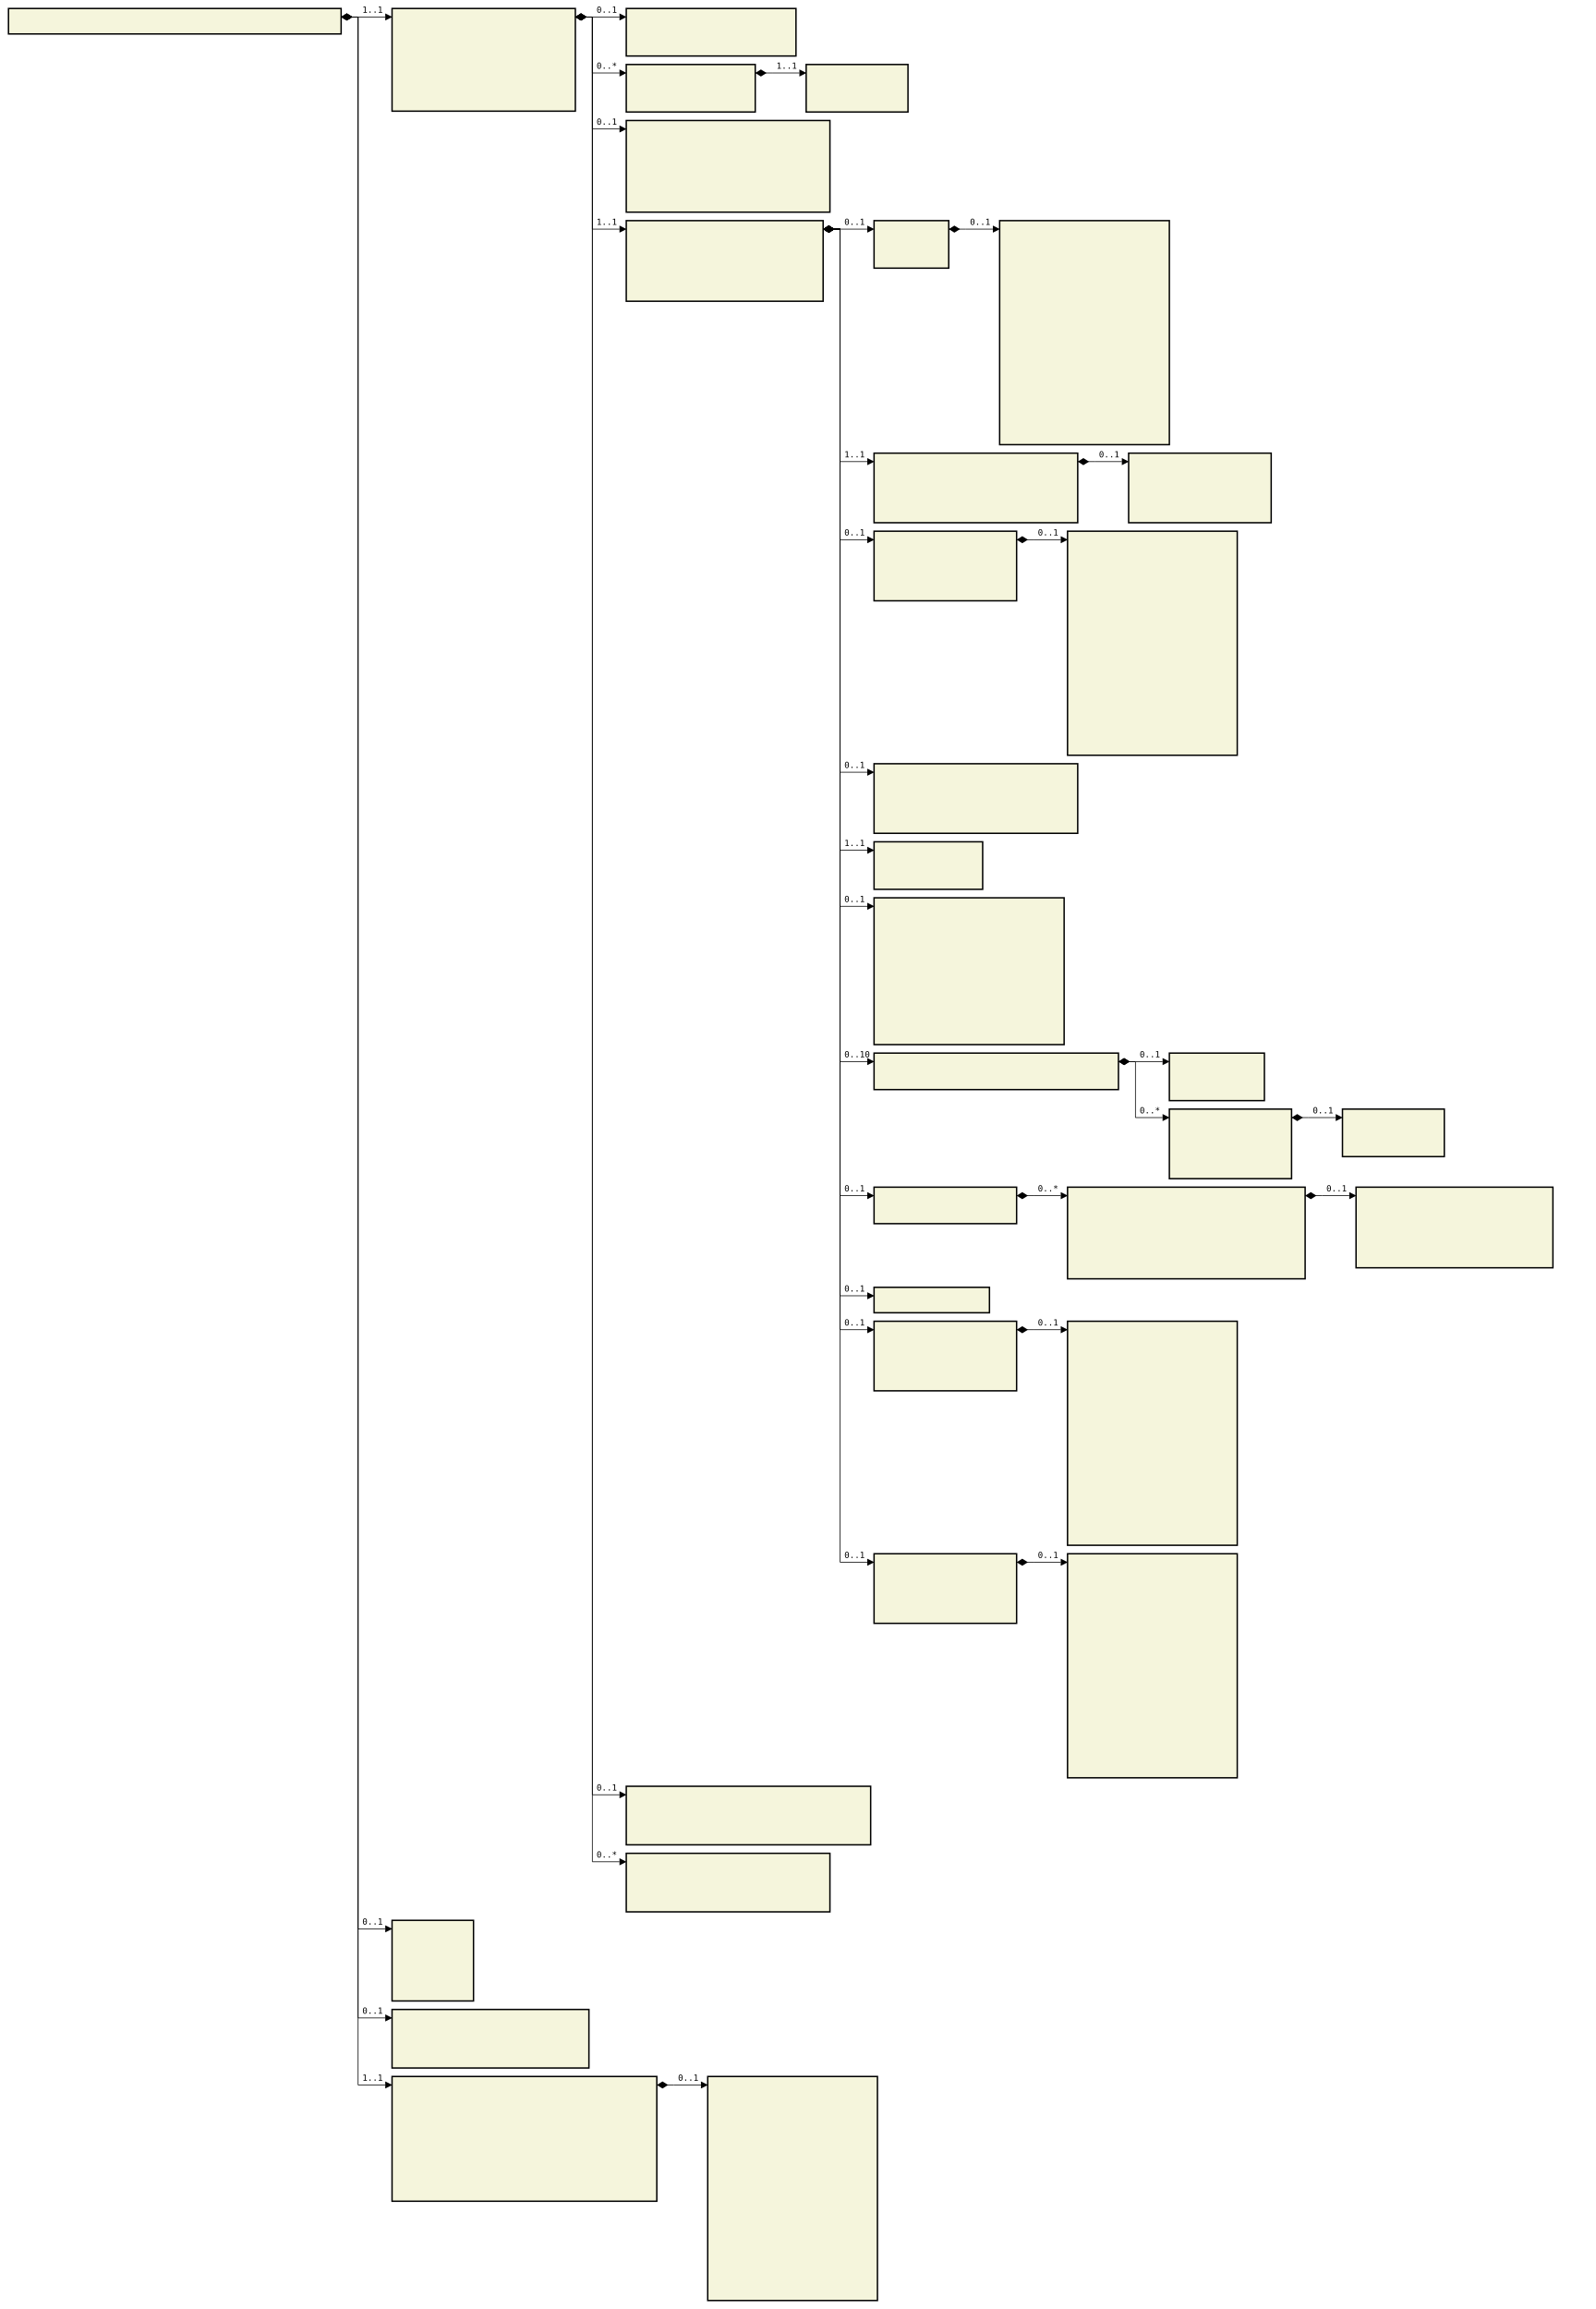
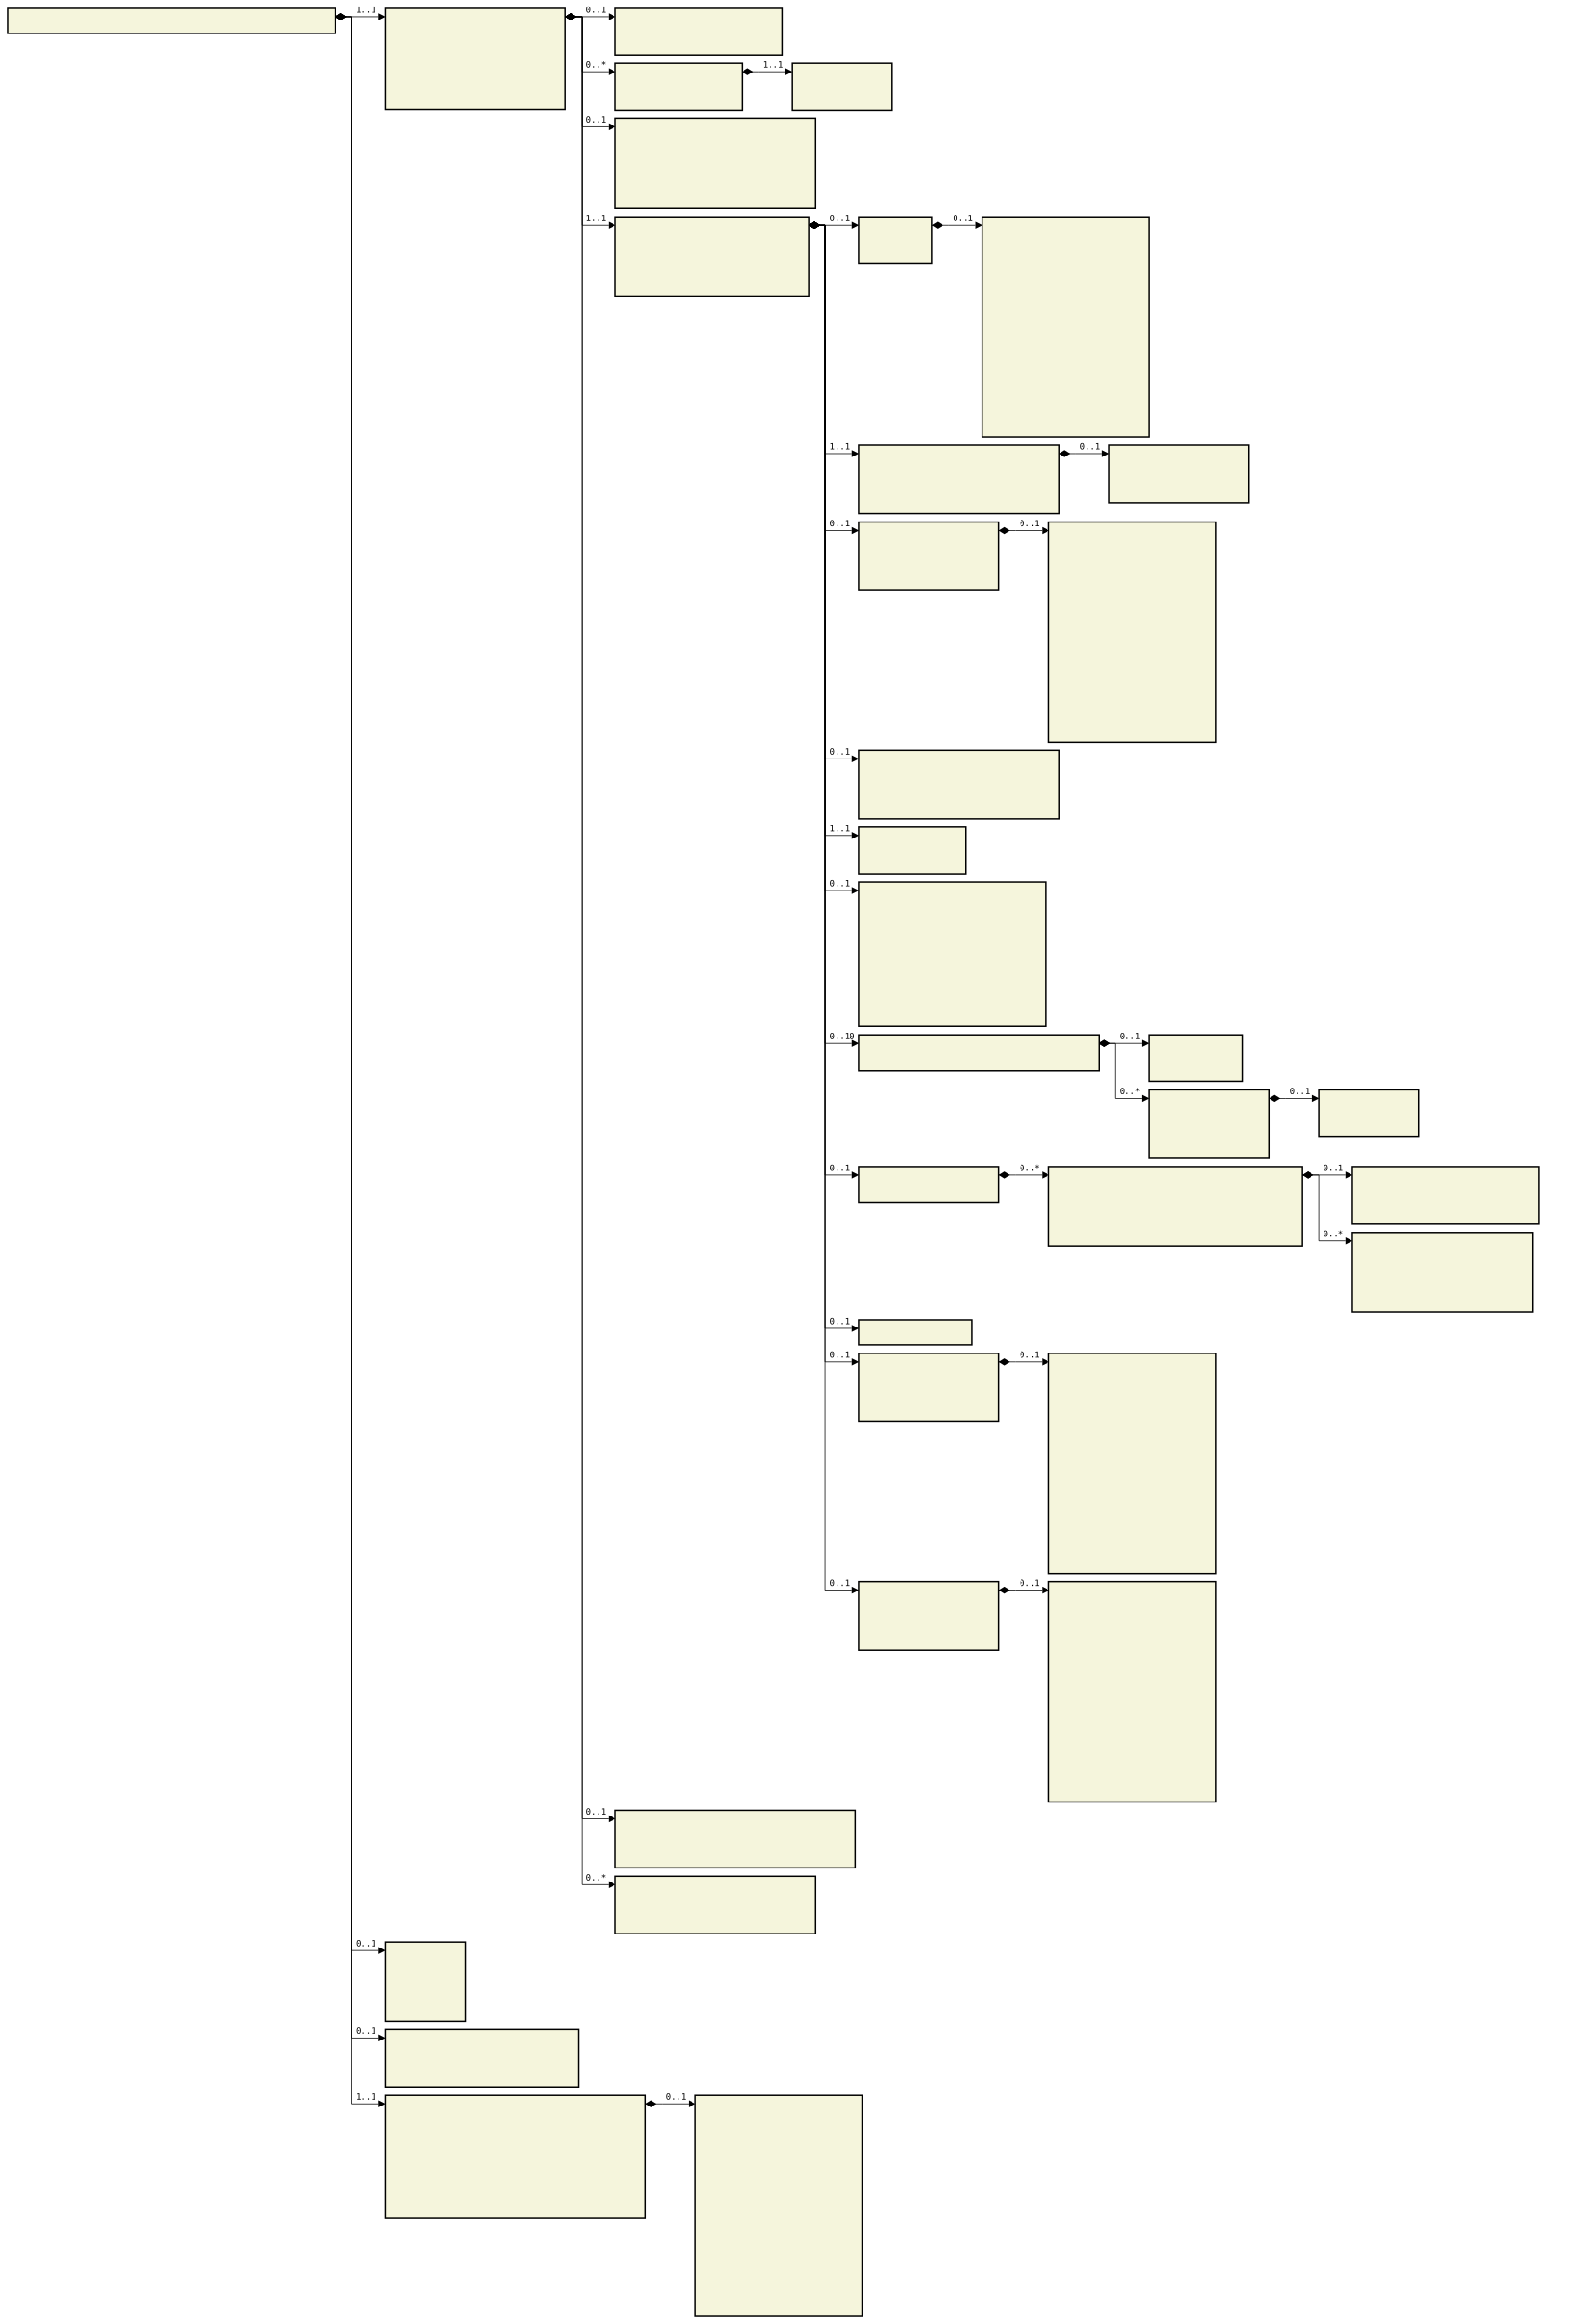
- <svg xmlns="http://www.w3.org/2000/svg" font-family="monospace" width="188em" height="272.1em" style="background-color:white">
+ <svg xmlns="http://www.w3.org/2000/svg" font-family="monospace" width="189.6em" height="278.7em" style="background-color:white">
  <defs>
    <marker id="Triangle" viewBox="0 0 10 10" refX="0" refY="5" markerUnits="strokeWidth" markerWidth="15" markerHeight="10" orient="auto">
      <path d="M 0 0 L 10 5 L 0 10 z" />
    </marker>
    <marker id="Diamond" viewBox="0 0 16 10" refX="0" refY="5" markerUnits="strokeWidth" markerWidth="20" markerHeight="10" orient="auto">
      <path d="M 0 5 L 8 10 L 16 5 L 8 0 z" />
    </marker>
  </defs>
  <rect x="1em" y="1em" width="39.2em" height="3em" fill="beige" stroke="black" stroke-width="2" />
  <text style="font-weight:bold" text-anchor="middle" x="20.6em" y="2.3em" fill="black">
</text>
  <rect x="46.2em" y="1em" width="21.6em" height="12.1em" fill="beige" stroke="black" stroke-width="2" />
  <text style="font-weight:bold" text-anchor="middle" x="57em" y="2.3em" fill="black">
</text>
  <text x="47.2em" y="4.3em" fill="darkslateblue">
</text>
  <text x="47.2em" y="5.6em" fill="darkslateblue">
</text>
  <text x="47.2em" y="6.9em" fill="darkslateblue">
</text>
  <text x="47.2em" y="8.2em" fill="darkslateblue">
</text>
  <text x="47.2em" y="9.5em" fill="darkslateblue">
</text>
  <text x="47.2em" y="10.8em" fill="darkslateblue">
</text>
  <text x="47.2em" y="12.1em" fill="darkslateblue">
</text>
  <rect x="73.8em" y="1em" width="20em" height="5.6em" fill="beige" stroke="black" stroke-width="2" />
  <text style="font-weight:bold" text-anchor="middle" x="83.8em" y="2.3em" fill="black">
</text>
  <text x="74.8em" y="4.3em" fill="darkslateblue">
</text>
  <text x="74.8em" y="5.6em" fill="darkslateblue">
</text>
  <rect x="73.8em" y="7.6em" width="15.2em" height="5.6em" fill="beige" stroke="black" stroke-width="2" />
  <text style="font-weight:bold" text-anchor="middle" x="81.4em" y="8.9em" fill="black">
</text>
  <text x="74.8em" y="10.9em" fill="darkslateblue">
</text>
  <text x="74.8em" y="12.2em" fill="darkslateblue">
</text>
  <rect x="95em" y="7.6em" width="12em" height="5.6em" fill="beige" stroke="black" stroke-width="2" />
  <text style="font-weight:bold" text-anchor="middle" x="101em" y="8.9em" fill="black">
</text>
  <text x="96em" y="10.9em" fill="darkslateblue">
</text>
  <text x="96em" y="12.2em" fill="darkslateblue">
</text>
  <rect x="73.8em" y="14.2em" width="24em" height="10.8em" fill="beige" stroke="black" stroke-width="2" />
  <text style="font-weight:bold" text-anchor="middle" x="85.8em" y="15.5em" fill="black">
</text>
  <text x="74.8em" y="17.5em" fill="darkslateblue">
</text>
  <text x="74.8em" y="18.8em" fill="darkslateblue">
</text>
  <text x="74.8em" y="20.1em" fill="darkslateblue">
</text>
  <text x="74.8em" y="21.4em" fill="darkslateblue">
</text>
  <text x="74.8em" y="22.7em" fill="darkslateblue">
</text>
  <text x="74.8em" y="24em" fill="darkslateblue">
</text>
  <rect x="73.8em" y="26em" width="23.2em" height="9.5em" fill="beige" stroke="black" stroke-width="2" />
  <text style="font-weight:bold" text-anchor="middle" x="85.4em" y="27.3em" fill="black">
</text>
  <text x="74.8em" y="29.3em" fill="darkslateblue">
</text>
  <text x="74.8em" y="30.6em" fill="darkslateblue">
</text>
  <text x="74.8em" y="31.9em" fill="darkslateblue">
</text>
  <text x="74.8em" y="33.2em" fill="darkslateblue">
</text>
  <text x="74.8em" y="34.5em" fill="darkslateblue">
</text>
  <rect x="103em" y="26em" width="8.8em" height="5.6em" fill="beige" stroke="black" stroke-width="2" />
  <text style="font-weight:bold" text-anchor="middle" x="107.4em" y="27.3em" fill="black">
</text>
  <text x="104em" y="29.3em" fill="darkslateblue">
</text>
  <text x="104em" y="30.6em" fill="darkslateblue">
</text>
  <rect x="117.8em" y="26em" width="20em" height="26.4em" fill="beige" stroke="black" stroke-width="2" />
  <text style="font-weight:bold" text-anchor="middle" x="127.8em" y="27.3em" fill="black">
</text>
  <text x="118.8em" y="29.3em" fill="darkslateblue">
</text>
  <text x="118.8em" y="30.6em" fill="darkslateblue">
</text>
  <text x="118.8em" y="31.9em" fill="darkslateblue">
</text>
  <text x="118.8em" y="33.2em" fill="darkslateblue">
</text>
  <text x="118.8em" y="34.5em" fill="darkslateblue">
</text>
  <text x="118.8em" y="35.8em" fill="darkslateblue">
</text>
  <text x="118.8em" y="37.1em" fill="darkslateblue">
</text>
  <text x="118.8em" y="38.4em" fill="darkslateblue">
</text>
  <text x="118.8em" y="39.7em" fill="darkslateblue">
</text>
  <text x="118.8em" y="41em" fill="darkslateblue">
</text>
  <text x="118.8em" y="42.3em" fill="darkslateblue">
</text>
  <text x="118.8em" y="43.6em" fill="darkslateblue">
</text>
  <text x="118.8em" y="44.9em" fill="darkslateblue">
</text>
  <text x="118.8em" y="46.2em" fill="darkslateblue">
</text>
  <text x="118.8em" y="47.5em" fill="darkslateblue">
</text>
  <text x="118.8em" y="48.8em" fill="darkslateblue">
</text>
  <text x="118.8em" y="50.1em" fill="darkslateblue">
</text>
  <text x="118.8em" y="51.4em" fill="darkslateblue">
</text>
  <rect x="103em" y="53.4em" width="24em" height="8.2em" fill="beige" stroke="black" stroke-width="2" />
  <text style="font-weight:bold" text-anchor="middle" x="115em" y="54.7em" fill="black">
</text>
  <text x="104em" y="56.7em" fill="darkslateblue">
</text>
  <text x="104em" y="58em" fill="darkslateblue">
</text>
  <text x="104em" y="59.3em" fill="darkslateblue">
</text>
  <text x="104em" y="60.6em" fill="darkslateblue">
</text>
-   <rect x="133em" y="53.4em" width="16.8em" height="8.2em" fill="beige" stroke="black" stroke-width="2" />
+   <rect x="133em" y="53.4em" width="16.8em" height="6.9em" fill="beige" stroke="black" stroke-width="2" />
  <text style="font-weight:bold" text-anchor="middle" x="141.4em" y="54.7em" fill="black">
</text>
  <text x="134em" y="56.7em" fill="darkslateblue">
</text>
  <text x="134em" y="58em" fill="darkslateblue">
</text>
  <text x="134em" y="59.3em" fill="darkslateblue">
- </text>
-   <text x="134em" y="60.6em" fill="darkslateblue">
</text>
  <rect x="103em" y="62.6em" width="16.8em" height="8.2em" fill="beige" stroke="black" stroke-width="2" />
  <text style="font-weight:bold" text-anchor="middle" x="111.4em" y="63.9em" fill="black">
</text>
  <text x="104em" y="65.9em" fill="darkslateblue">
</text>
  <text x="104em" y="67.2em" fill="darkslateblue">
</text>
  <text x="104em" y="68.5em" fill="darkslateblue">
</text>
  <text x="104em" y="69.8em" fill="darkslateblue">
</text>
  <rect x="125.8em" y="62.6em" width="20em" height="26.4em" fill="beige" stroke="black" stroke-width="2" />
  <text style="font-weight:bold" text-anchor="middle" x="135.8em" y="63.9em" fill="black">
</text>
  <text x="126.8em" y="65.9em" fill="darkslateblue">
</text>
  <text x="126.8em" y="67.2em" fill="darkslateblue">
</text>
  <text x="126.8em" y="68.5em" fill="darkslateblue">
</text>
  <text x="126.8em" y="69.8em" fill="darkslateblue">
</text>
  <text x="126.8em" y="71.1em" fill="darkslateblue">
</text>
  <text x="126.8em" y="72.4em" fill="darkslateblue">
</text>
  <text x="126.8em" y="73.7em" fill="darkslateblue">
</text>
  <text x="126.8em" y="75em" fill="darkslateblue">
</text>
  <text x="126.8em" y="76.3em" fill="darkslateblue">
</text>
  <text x="126.8em" y="77.6em" fill="darkslateblue">
</text>
  <text x="126.8em" y="78.9em" fill="darkslateblue">
</text>
  <text x="126.8em" y="80.2em" fill="darkslateblue">
</text>
  <text x="126.8em" y="81.5em" fill="darkslateblue">
</text>
  <text x="126.8em" y="82.8em" fill="darkslateblue">
</text>
  <text x="126.8em" y="84.1em" fill="darkslateblue">
</text>
  <text x="126.8em" y="85.4em" fill="darkslateblue">
</text>
  <text x="126.8em" y="86.7em" fill="darkslateblue">
</text>
  <text x="126.8em" y="88em" fill="darkslateblue">
</text>
  <rect x="103em" y="90em" width="24em" height="8.2em" fill="beige" stroke="black" stroke-width="2" />
  <text style="font-weight:bold" text-anchor="middle" x="115em" y="91.3em" fill="black">
</text>
  <text x="104em" y="93.3em" fill="darkslateblue">
</text>
  <text x="104em" y="94.6em" fill="darkslateblue">
</text>
  <text x="104em" y="95.9em" fill="darkslateblue">
</text>
  <text x="104em" y="97.2em" fill="darkslateblue">
</text>
  <rect x="103em" y="99.2em" width="12.8em" height="5.6em" fill="beige" stroke="black" stroke-width="2" />
  <text style="font-weight:bold" text-anchor="middle" x="109.4em" y="100.5em" fill="black">
</text>
  <text x="104em" y="102.5em" fill="darkslateblue">
</text>
  <text x="104em" y="103.8em" fill="darkslateblue">
</text>
  <rect x="103em" y="105.8em" width="22.4em" height="17.3em" fill="beige" stroke="black" stroke-width="2" />
  <text style="font-weight:bold" text-anchor="middle" x="114.2em" y="107.1em" fill="black">
</text>
  <text x="104em" y="109.1em" fill="darkslateblue">
</text>
  <text x="104em" y="110.4em" fill="darkslateblue">
</text>
  <text x="104em" y="111.7em" fill="darkslateblue">
</text>
  <text x="104em" y="113em" fill="darkslateblue">
</text>
  <text x="104em" y="114.3em" fill="darkslateblue">
</text>
  <text x="104em" y="115.6em" fill="darkslateblue">
</text>
  <text x="104em" y="116.9em" fill="darkslateblue">
</text>
  <text x="104em" y="118.2em" fill="darkslateblue">
</text>
  <text x="104em" y="119.5em" fill="darkslateblue">
</text>
  <text x="104em" y="120.8em" fill="darkslateblue">
</text>
  <text x="104em" y="122.1em" fill="darkslateblue">
</text>
  <rect x="103em" y="124.1em" width="28.8em" height="4.3em" fill="beige" stroke="black" stroke-width="2" />
  <text style="font-weight:bold" text-anchor="middle" x="117.4em" y="125.4em" fill="black">
</text>
  <text x="104em" y="127.4em" fill="darkslateblue">
</text>
  <rect x="137.8em" y="124.1em" width="11.2em" height="5.6em" fill="beige" stroke="black" stroke-width="2" />
  <text style="font-weight:bold" text-anchor="middle" x="143.4em" y="125.4em" fill="black">
</text>
  <text x="138.8em" y="127.4em" fill="darkslateblue">
</text>
  <text x="138.8em" y="128.7em" fill="darkslateblue">
</text>
  <rect x="137.8em" y="130.7em" width="14.4em" height="8.2em" fill="beige" stroke="black" stroke-width="2" />
  <text style="font-weight:bold" text-anchor="middle" x="145em" y="132em" fill="black">
</text>
  <text x="138.8em" y="134em" fill="darkslateblue">
</text>
  <text x="138.8em" y="135.3em" fill="darkslateblue">
</text>
  <text x="138.8em" y="136.6em" fill="darkslateblue">
</text>
  <text x="138.8em" y="137.9em" fill="darkslateblue">
</text>
  <rect x="158.2em" y="130.7em" width="12em" height="5.6em" fill="beige" stroke="black" stroke-width="2" />
  <text style="font-weight:bold" text-anchor="middle" x="164.2em" y="132em" fill="black">
</text>
  <text x="159.2em" y="134em" fill="darkslateblue">
</text>
  <text x="159.2em" y="135.3em" fill="darkslateblue">
</text>
  <rect x="103em" y="139.9em" width="16.8em" height="4.3em" fill="beige" stroke="black" stroke-width="2" />
  <text style="font-weight:bold" text-anchor="middle" x="111.4em" y="141.2em" fill="black">
</text>
  <text x="104em" y="143.2em" fill="darkslateblue">
</text>
-   <rect x="125.8em" y="139.9em" width="28em" height="10.8em" fill="beige" stroke="black" stroke-width="2" />
-   <text style="font-weight:bold" text-anchor="middle" x="139.8em" y="141.2em" fill="black">
+   <rect x="125.8em" y="139.9em" width="30.4em" height="9.5em" fill="beige" stroke="black" stroke-width="2" />
+   <text style="font-weight:bold" text-anchor="middle" x="141em" y="141.2em" fill="black">
</text>
  <text x="126.8em" y="143.2em" fill="darkslateblue">
</text>
  <text x="126.8em" y="144.5em" fill="darkslateblue">
</text>
  <text x="126.8em" y="145.8em" fill="darkslateblue">
</text>
  <text x="126.8em" y="147.1em" fill="darkslateblue">
</text>
  <text x="126.8em" y="148.4em" fill="darkslateblue">
</text>
-   <text x="126.8em" y="149.7em" fill="darkslateblue">
- </text>
-   <rect x="159.8em" y="139.9em" width="23.2em" height="9.5em" fill="beige" stroke="black" stroke-width="2" />
-   <text style="font-weight:bold" text-anchor="middle" x="171.4em" y="141.2em" fill="black">
- </text>
-   <text x="160.8em" y="143.2em" fill="darkslateblue">
- </text>
-   <text x="160.8em" y="144.5em" fill="darkslateblue">
- </text>
-   <text x="160.8em" y="145.8em" fill="darkslateblue">
- </text>
-   <text x="160.8em" y="147.1em" fill="darkslateblue">
- </text>
-   <text x="160.8em" y="148.4em" fill="darkslateblue">
- </text>
-   <rect x="103em" y="151.7em" width="13.6em" height="3em" fill="beige" stroke="black" stroke-width="2" />
-   <text style="font-weight:bold" text-anchor="middle" x="109.8em" y="153em" fill="black">
- </text>
-   <rect x="103em" y="155.7em" width="16.8em" height="8.2em" fill="beige" stroke="black" stroke-width="2" />
-   <text style="font-weight:bold" text-anchor="middle" x="111.4em" y="157em" fill="black">
- </text>
-   <text x="104em" y="159em" fill="darkslateblue">
- </text>
-   <text x="104em" y="160.3em" fill="darkslateblue">
- </text>
-   <text x="104em" y="161.6em" fill="darkslateblue">
- </text>
-   <text x="104em" y="162.9em" fill="darkslateblue">
- </text>
-   <rect x="125.8em" y="155.7em" width="20em" height="26.4em" fill="beige" stroke="black" stroke-width="2" />
-   <text style="font-weight:bold" text-anchor="middle" x="135.8em" y="157em" fill="black">
- </text>
-   <text x="126.8em" y="159em" fill="darkslateblue">
- </text>
-   <text x="126.8em" y="160.3em" fill="darkslateblue">
- </text>
-   <text x="126.8em" y="161.6em" fill="darkslateblue">
- </text>
-   <text x="126.8em" y="162.9em" fill="darkslateblue">
- </text>
-   <text x="126.8em" y="164.2em" fill="darkslateblue">
- </text>
-   <text x="126.8em" y="165.5em" fill="darkslateblue">
- </text>
-   <text x="126.8em" y="166.8em" fill="darkslateblue">
- </text>
-   <text x="126.8em" y="168.1em" fill="darkslateblue">
- </text>
-   <text x="126.8em" y="169.4em" fill="darkslateblue">
- </text>
-   <text x="126.8em" y="170.7em" fill="darkslateblue">
- </text>
-   <text x="126.8em" y="172em" fill="darkslateblue">
- </text>
-   <text x="126.8em" y="173.3em" fill="darkslateblue">
- </text>
-   <text x="126.8em" y="174.6em" fill="darkslateblue">
- </text>
-   <text x="126.8em" y="175.9em" fill="darkslateblue">
- </text>
-   <text x="126.8em" y="177.2em" fill="darkslateblue">
- </text>
-   <text x="126.8em" y="178.5em" fill="darkslateblue">
- </text>
-   <text x="126.8em" y="179.8em" fill="darkslateblue">
- </text>
-   <text x="126.8em" y="181.1em" fill="darkslateblue">
- </text>
-   <rect x="103em" y="183.1em" width="16.8em" height="8.2em" fill="beige" stroke="black" stroke-width="2" />
-   <text style="font-weight:bold" text-anchor="middle" x="111.4em" y="184.4em" fill="black">
- </text>
-   <text x="104em" y="186.4em" fill="darkslateblue">
- </text>
-   <text x="104em" y="187.7em" fill="darkslateblue">
- </text>
-   <text x="104em" y="189em" fill="darkslateblue">
- </text>
-   <text x="104em" y="190.3em" fill="darkslateblue">
- </text>
-   <rect x="125.8em" y="183.1em" width="20em" height="26.4em" fill="beige" stroke="black" stroke-width="2" />
-   <text style="font-weight:bold" text-anchor="middle" x="135.8em" y="184.4em" fill="black">
+   <rect x="162.2em" y="139.9em" width="22.4em" height="6.9em" fill="beige" stroke="black" stroke-width="2" />
+   <text style="font-weight:bold" text-anchor="middle" x="173.4em" y="141.2em" fill="black">
+ </text>
+   <text x="163.2em" y="143.2em" fill="darkslateblue">
+ </text>
+   <text x="163.2em" y="144.5em" fill="darkslateblue">
+ </text>
+   <text x="163.2em" y="145.8em" fill="darkslateblue">
+ </text>
+   <rect x="162.2em" y="147.8em" width="21.6em" height="9.5em" fill="beige" stroke="black" stroke-width="2" />
+   <text style="font-weight:bold" text-anchor="middle" x="173em" y="149.1em" fill="black">
+ </text>
+   <text x="163.2em" y="151.1em" fill="darkslateblue">
+ </text>
+   <text x="163.2em" y="152.4em" fill="darkslateblue">
+ </text>
+   <text x="163.2em" y="153.7em" fill="darkslateblue">
+ </text>
+   <text x="163.2em" y="155em" fill="darkslateblue">
+ </text>
+   <text x="163.2em" y="156.3em" fill="darkslateblue">
+ </text>
+   <rect x="103em" y="158.3em" width="13.6em" height="3em" fill="beige" stroke="black" stroke-width="2" />
+   <text style="font-weight:bold" text-anchor="middle" x="109.8em" y="159.6em" fill="black">
+ </text>
+   <rect x="103em" y="162.3em" width="16.8em" height="8.2em" fill="beige" stroke="black" stroke-width="2" />
+   <text style="font-weight:bold" text-anchor="middle" x="111.4em" y="163.6em" fill="black">
+ </text>
+   <text x="104em" y="165.6em" fill="darkslateblue">
+ </text>
+   <text x="104em" y="166.9em" fill="darkslateblue">
+ </text>
+   <text x="104em" y="168.2em" fill="darkslateblue">
+ </text>
+   <text x="104em" y="169.5em" fill="darkslateblue">
+ </text>
+   <rect x="125.8em" y="162.3em" width="20em" height="26.4em" fill="beige" stroke="black" stroke-width="2" />
+   <text style="font-weight:bold" text-anchor="middle" x="135.8em" y="163.6em" fill="black">
+ </text>
+   <text x="126.8em" y="165.6em" fill="darkslateblue">
+ </text>
+   <text x="126.8em" y="166.9em" fill="darkslateblue">
+ </text>
+   <text x="126.8em" y="168.2em" fill="darkslateblue">
+ </text>
+   <text x="126.8em" y="169.5em" fill="darkslateblue">
+ </text>
+   <text x="126.8em" y="170.8em" fill="darkslateblue">
+ </text>
+   <text x="126.8em" y="172.1em" fill="darkslateblue">
+ </text>
+   <text x="126.8em" y="173.4em" fill="darkslateblue">
+ </text>
+   <text x="126.8em" y="174.7em" fill="darkslateblue">
+ </text>
+   <text x="126.8em" y="176em" fill="darkslateblue">
+ </text>
+   <text x="126.8em" y="177.3em" fill="darkslateblue">
+ </text>
+   <text x="126.8em" y="178.6em" fill="darkslateblue">
+ </text>
+   <text x="126.8em" y="179.9em" fill="darkslateblue">
+ </text>
+   <text x="126.8em" y="181.2em" fill="darkslateblue">
+ </text>
+   <text x="126.8em" y="182.5em" fill="darkslateblue">
+ </text>
+   <text x="126.8em" y="183.8em" fill="darkslateblue">
+ </text>
+   <text x="126.8em" y="185.1em" fill="darkslateblue">
</text>
  <text x="126.8em" y="186.4em" fill="darkslateblue">
</text>
  <text x="126.8em" y="187.7em" fill="darkslateblue">
</text>
-   <text x="126.8em" y="189em" fill="darkslateblue">
- </text>
-   <text x="126.8em" y="190.3em" fill="darkslateblue">
- </text>
-   <text x="126.8em" y="191.6em" fill="darkslateblue">
- </text>
-   <text x="126.8em" y="192.9em" fill="darkslateblue">
- </text>
-   <text x="126.8em" y="194.2em" fill="darkslateblue">
- </text>
-   <text x="126.8em" y="195.5em" fill="darkslateblue">
- </text>
-   <text x="126.8em" y="196.8em" fill="darkslateblue">
- </text>
-   <text x="126.8em" y="198.1em" fill="darkslateblue">
- </text>
-   <text x="126.8em" y="199.4em" fill="darkslateblue">
- </text>
-   <text x="126.8em" y="200.7em" fill="darkslateblue">
- </text>
-   <text x="126.8em" y="202em" fill="darkslateblue">
- </text>
-   <text x="126.8em" y="203.3em" fill="darkslateblue">
- </text>
-   <text x="126.8em" y="204.6em" fill="darkslateblue">
- </text>
-   <text x="126.8em" y="205.9em" fill="darkslateblue">
- </text>
-   <text x="126.8em" y="207.2em" fill="darkslateblue">
- </text>
-   <text x="126.8em" y="208.5em" fill="darkslateblue">
- </text>
-   <rect x="73.8em" y="210.5em" width="28.8em" height="6.9em" fill="beige" stroke="black" stroke-width="2" />
-   <text style="font-weight:bold" text-anchor="middle" x="88.2em" y="211.8em" fill="black">
- </text>
-   <text x="74.8em" y="213.8em" fill="darkslateblue">
- </text>
-   <text x="74.8em" y="215.1em" fill="darkslateblue">
- </text>
-   <text x="74.8em" y="216.4em" fill="darkslateblue">
- </text>
-   <rect x="73.8em" y="218.4em" width="24em" height="6.9em" fill="beige" stroke="black" stroke-width="2" />
-   <text style="font-weight:bold" text-anchor="middle" x="85.8em" y="219.7em" fill="black">
+   <rect x="103em" y="189.7em" width="16.8em" height="8.2em" fill="beige" stroke="black" stroke-width="2" />
+   <text style="font-weight:bold" text-anchor="middle" x="111.4em" y="191em" fill="black">
+ </text>
+   <text x="104em" y="193em" fill="darkslateblue">
+ </text>
+   <text x="104em" y="194.3em" fill="darkslateblue">
+ </text>
+   <text x="104em" y="195.6em" fill="darkslateblue">
+ </text>
+   <text x="104em" y="196.9em" fill="darkslateblue">
+ </text>
+   <rect x="125.8em" y="189.7em" width="20em" height="26.4em" fill="beige" stroke="black" stroke-width="2" />
+   <text style="font-weight:bold" text-anchor="middle" x="135.8em" y="191em" fill="black">
+ </text>
+   <text x="126.8em" y="193em" fill="darkslateblue">
+ </text>
+   <text x="126.8em" y="194.3em" fill="darkslateblue">
+ </text>
+   <text x="126.8em" y="195.6em" fill="darkslateblue">
+ </text>
+   <text x="126.8em" y="196.9em" fill="darkslateblue">
+ </text>
+   <text x="126.8em" y="198.2em" fill="darkslateblue">
+ </text>
+   <text x="126.8em" y="199.5em" fill="darkslateblue">
+ </text>
+   <text x="126.8em" y="200.8em" fill="darkslateblue">
+ </text>
+   <text x="126.8em" y="202.1em" fill="darkslateblue">
+ </text>
+   <text x="126.8em" y="203.4em" fill="darkslateblue">
+ </text>
+   <text x="126.8em" y="204.7em" fill="darkslateblue">
+ </text>
+   <text x="126.8em" y="206em" fill="darkslateblue">
+ </text>
+   <text x="126.8em" y="207.3em" fill="darkslateblue">
+ </text>
+   <text x="126.8em" y="208.6em" fill="darkslateblue">
+ </text>
+   <text x="126.8em" y="209.9em" fill="darkslateblue">
+ </text>
+   <text x="126.8em" y="211.2em" fill="darkslateblue">
+ </text>
+   <text x="126.8em" y="212.5em" fill="darkslateblue">
+ </text>
+   <text x="126.8em" y="213.8em" fill="darkslateblue">
+ </text>
+   <text x="126.8em" y="215.1em" fill="darkslateblue">
+ </text>
+   <rect x="73.8em" y="217.1em" width="28.8em" height="6.9em" fill="beige" stroke="black" stroke-width="2" />
+   <text style="font-weight:bold" text-anchor="middle" x="88.2em" y="218.4em" fill="black">
+ </text>
+   <text x="74.8em" y="220.4em" fill="darkslateblue">
</text>
  <text x="74.8em" y="221.7em" fill="darkslateblue">
</text>
  <text x="74.8em" y="223em" fill="darkslateblue">
</text>
-   <text x="74.8em" y="224.3em" fill="darkslateblue">
- </text>
-   <rect x="46.2em" y="226.3em" width="9.6em" height="9.5em" fill="beige" stroke="black" stroke-width="2" />
-   <text style="font-weight:bold" text-anchor="middle" x="51em" y="227.6em" fill="black">
- </text>
-   <text x="47.2em" y="229.6em" fill="darkslateblue">
- </text>
-   <text x="47.2em" y="230.9em" fill="darkslateblue">
- </text>
-   <text x="47.2em" y="232.2em" fill="darkslateblue">
- </text>
-   <text x="47.2em" y="233.5em" fill="darkslateblue">
- </text>
-   <text x="47.2em" y="234.8em" fill="darkslateblue">
- </text>
-   <rect x="46.2em" y="236.8em" width="23.2em" height="6.9em" fill="beige" stroke="black" stroke-width="2" />
-   <text style="font-weight:bold" text-anchor="middle" x="57.8em" y="238.1em" fill="black">
+   <rect x="73.8em" y="225em" width="24em" height="6.9em" fill="beige" stroke="black" stroke-width="2" />
+   <text style="font-weight:bold" text-anchor="middle" x="85.8em" y="226.3em" fill="black">
+ </text>
+   <text x="74.8em" y="228.3em" fill="darkslateblue">
+ </text>
+   <text x="74.8em" y="229.6em" fill="darkslateblue">
+ </text>
+   <text x="74.8em" y="230.9em" fill="darkslateblue">
+ </text>
+   <rect x="46.2em" y="232.9em" width="9.6em" height="9.5em" fill="beige" stroke="black" stroke-width="2" />
+   <text style="font-weight:bold" text-anchor="middle" x="51em" y="234.2em" fill="black">
+ </text>
+   <text x="47.2em" y="236.2em" fill="darkslateblue">
+ </text>
+   <text x="47.2em" y="237.5em" fill="darkslateblue">
+ </text>
+   <text x="47.2em" y="238.8em" fill="darkslateblue">
</text>
  <text x="47.2em" y="240.1em" fill="darkslateblue">
</text>
  <text x="47.2em" y="241.4em" fill="darkslateblue">
</text>
-   <text x="47.2em" y="242.7em" fill="darkslateblue">
- </text>
-   <rect x="46.2em" y="244.7em" width="31.2em" height="14.7em" fill="beige" stroke="black" stroke-width="2" />
-   <text style="font-weight:bold" text-anchor="middle" x="61.8em" y="246em" fill="black">
+   <rect x="46.2em" y="243.4em" width="23.2em" height="6.9em" fill="beige" stroke="black" stroke-width="2" />
+   <text style="font-weight:bold" text-anchor="middle" x="57.8em" y="244.7em" fill="black">
+ </text>
+   <text x="47.2em" y="246.7em" fill="darkslateblue">
</text>
  <text x="47.2em" y="248em" fill="darkslateblue">
</text>
  <text x="47.2em" y="249.3em" fill="darkslateblue">
</text>
-   <text x="47.2em" y="250.6em" fill="darkslateblue">
- </text>
-   <text x="47.2em" y="251.9em" fill="darkslateblue">
- </text>
-   <text x="47.2em" y="253.2em" fill="darkslateblue">
- </text>
-   <text x="47.2em" y="254.5em" fill="darkslateblue">
- </text>
-   <text x="47.2em" y="255.8em" fill="darkslateblue">
- </text>
-   <text x="47.2em" y="257.1em" fill="darkslateblue">
- </text>
-   <text x="47.2em" y="258.4em" fill="darkslateblue">
- </text>
-   <rect x="83.4em" y="244.7em" width="20em" height="26.4em" fill="beige" stroke="black" stroke-width="2" />
-   <text style="font-weight:bold" text-anchor="middle" x="93.4em" y="246em" fill="black">
- </text>
-   <text x="84.4em" y="248em" fill="darkslateblue">
- </text>
-   <text x="84.4em" y="249.3em" fill="darkslateblue">
- </text>
-   <text x="84.4em" y="250.6em" fill="darkslateblue">
- </text>
-   <text x="84.4em" y="251.9em" fill="darkslateblue">
- </text>
-   <text x="84.4em" y="253.2em" fill="darkslateblue">
- </text>
-   <text x="84.4em" y="254.5em" fill="darkslateblue">
- </text>
-   <text x="84.4em" y="255.8em" fill="darkslateblue">
- </text>
-   <text x="84.4em" y="257.1em" fill="darkslateblue">
- </text>
-   <text x="84.4em" y="258.4em" fill="darkslateblue">
- </text>
-   <text x="84.4em" y="259.7em" fill="darkslateblue">
- </text>
-   <text x="84.4em" y="261em" fill="darkslateblue">
- </text>
-   <text x="84.4em" y="262.3em" fill="darkslateblue">
- </text>
-   <text x="84.4em" y="263.6em" fill="darkslateblue">
- </text>
-   <text x="84.4em" y="264.9em" fill="darkslateblue">
- </text>
-   <text x="84.4em" y="266.2em" fill="darkslateblue">
- </text>
-   <text x="84.4em" y="267.5em" fill="darkslateblue">
- </text>
-   <text x="84.4em" y="268.8em" fill="darkslateblue">
- </text>
-   <text x="84.4em" y="270.1em" fill="darkslateblue">
+   <rect x="46.2em" y="251.3em" width="31.2em" height="14.7em" fill="beige" stroke="black" stroke-width="2" />
+   <text style="font-weight:bold" text-anchor="middle" x="61.8em" y="252.6em" fill="black">
+ </text>
+   <text x="47.2em" y="254.6em" fill="darkslateblue">
+ </text>
+   <text x="47.2em" y="255.9em" fill="darkslateblue">
+ </text>
+   <text x="47.2em" y="257.2em" fill="darkslateblue">
+ </text>
+   <text x="47.2em" y="258.5em" fill="darkslateblue">
+ </text>
+   <text x="47.2em" y="259.8em" fill="darkslateblue">
+ </text>
+   <text x="47.2em" y="261.1em" fill="darkslateblue">
+ </text>
+   <text x="47.2em" y="262.4em" fill="darkslateblue">
+ </text>
+   <text x="47.2em" y="263.7em" fill="darkslateblue">
+ </text>
+   <text x="47.2em" y="265em" fill="darkslateblue">
+ </text>
+   <rect x="83.4em" y="251.3em" width="20em" height="26.4em" fill="beige" stroke="black" stroke-width="2" />
+   <text style="font-weight:bold" text-anchor="middle" x="93.4em" y="252.6em" fill="black">
+ </text>
+   <text x="84.4em" y="254.6em" fill="darkslateblue">
+ </text>
+   <text x="84.4em" y="255.9em" fill="darkslateblue">
+ </text>
+   <text x="84.4em" y="257.2em" fill="darkslateblue">
+ </text>
+   <text x="84.4em" y="258.5em" fill="darkslateblue">
+ </text>
+   <text x="84.4em" y="259.8em" fill="darkslateblue">
+ </text>
+   <text x="84.4em" y="261.1em" fill="darkslateblue">
+ </text>
+   <text x="84.4em" y="262.4em" fill="darkslateblue">
+ </text>
+   <text x="84.4em" y="263.7em" fill="darkslateblue">
+ </text>
+   <text x="84.4em" y="265em" fill="darkslateblue">
+ </text>
+   <text x="84.4em" y="266.3em" fill="darkslateblue">
+ </text>
+   <text x="84.4em" y="267.6em" fill="darkslateblue">
+ </text>
+   <text x="84.4em" y="268.9em" fill="darkslateblue">
+ </text>
+   <text x="84.4em" y="270.2em" fill="darkslateblue">
+ </text>
+   <text x="84.4em" y="271.5em" fill="darkslateblue">
+ </text>
+   <text x="84.4em" y="272.8em" fill="darkslateblue">
+ </text>
+   <text x="84.4em" y="274.1em" fill="darkslateblue">
+ </text>
+   <text x="84.4em" y="275.4em" fill="darkslateblue">
+ </text>
+   <text x="84.4em" y="276.7em" fill="darkslateblue">
</text>
  <line x1="40.2em" y1="2em" x2="42.2em" y2="2em" stroke="black" marker-start="url(#Diamond)" />
  <line x1="42.2em" y1="2em" x2="42.2em" y2="2em" stroke="black" />
  <line x1="42.2em" y1="2em" x2="45.4em" y2="2em" stroke="black" marker-end="url(#Triangle)" />
  <text x="42.7em" y="1.5em">1..1</text>
  <line x1="67.8em" y1="2em" x2="69.8em" y2="2em" stroke="black" marker-start="url(#Diamond)" />
  <line x1="69.8em" y1="2em" x2="69.8em" y2="2em" stroke="black" />
  <line x1="69.8em" y1="2em" x2="73em" y2="2em" stroke="black" marker-end="url(#Triangle)" />
  <text x="70.3em" y="1.5em">0..1</text>
  <line x1="67.8em" y1="2em" x2="69.8em" y2="2em" stroke="black" marker-start="url(#Diamond)" />
  <line x1="69.8em" y1="2em" x2="69.8em" y2="8.6em" stroke="black" />
  <line x1="69.8em" y1="8.6em" x2="73em" y2="8.6em" stroke="black" marker-end="url(#Triangle)" />
  <text x="70.3em" y="8.1em">0..*</text>
  <line x1="89em" y1="8.6em" x2="91em" y2="8.6em" stroke="black" marker-start="url(#Diamond)" />
  <line x1="91em" y1="8.6em" x2="91em" y2="8.6em" stroke="black" />
  <line x1="91em" y1="8.6em" x2="94.2em" y2="8.6em" stroke="black" marker-end="url(#Triangle)" />
  <text x="91.5em" y="8.1em">1..1</text>
  <line x1="67.8em" y1="2em" x2="69.8em" y2="2em" stroke="black" marker-start="url(#Diamond)" />
  <line x1="69.8em" y1="2em" x2="69.8em" y2="15.2em" stroke="black" />
  <line x1="69.8em" y1="15.2em" x2="73em" y2="15.2em" stroke="black" marker-end="url(#Triangle)" />
  <text x="70.3em" y="14.7em">0..1</text>
  <line x1="67.8em" y1="2em" x2="69.8em" y2="2em" stroke="black" marker-start="url(#Diamond)" />
  <line x1="69.8em" y1="2em" x2="69.8em" y2="27em" stroke="black" />
  <line x1="69.8em" y1="27em" x2="73em" y2="27em" stroke="black" marker-end="url(#Triangle)" />
  <text x="70.3em" y="26.5em">1..1</text>
  <line x1="97em" y1="27em" x2="99em" y2="27em" stroke="black" marker-start="url(#Diamond)" />
  <line x1="99em" y1="27em" x2="99em" y2="27em" stroke="black" />
  <line x1="99em" y1="27em" x2="102.2em" y2="27em" stroke="black" marker-end="url(#Triangle)" />
  <text x="99.5em" y="26.5em">0..1</text>
  <line x1="111.8em" y1="27em" x2="113.8em" y2="27em" stroke="black" marker-start="url(#Diamond)" />
  <line x1="113.8em" y1="27em" x2="113.8em" y2="27em" stroke="black" />
  <line x1="113.8em" y1="27em" x2="117em" y2="27em" stroke="black" marker-end="url(#Triangle)" />
  <text x="114.3em" y="26.5em">0..1</text>
  <line x1="97em" y1="27em" x2="99em" y2="27em" stroke="black" marker-start="url(#Diamond)" />
  <line x1="99em" y1="27em" x2="99em" y2="54.4em" stroke="black" />
  <line x1="99em" y1="54.4em" x2="102.2em" y2="54.4em" stroke="black" marker-end="url(#Triangle)" />
  <text x="99.5em" y="53.9em">1..1</text>
  <line x1="127em" y1="54.4em" x2="129em" y2="54.4em" stroke="black" marker-start="url(#Diamond)" />
  <line x1="129em" y1="54.4em" x2="129em" y2="54.4em" stroke="black" />
  <line x1="129em" y1="54.4em" x2="132.2em" y2="54.4em" stroke="black" marker-end="url(#Triangle)" />
  <text x="129.5em" y="53.9em">0..1</text>
  <line x1="97em" y1="27em" x2="99em" y2="27em" stroke="black" marker-start="url(#Diamond)" />
  <line x1="99em" y1="27em" x2="99em" y2="63.6em" stroke="black" />
  <line x1="99em" y1="63.6em" x2="102.2em" y2="63.6em" stroke="black" marker-end="url(#Triangle)" />
  <text x="99.5em" y="63.1em">0..1</text>
  <line x1="119.8em" y1="63.6em" x2="121.8em" y2="63.6em" stroke="black" marker-start="url(#Diamond)" />
  <line x1="121.8em" y1="63.6em" x2="121.8em" y2="63.6em" stroke="black" />
  <line x1="121.8em" y1="63.6em" x2="125em" y2="63.6em" stroke="black" marker-end="url(#Triangle)" />
  <text x="122.3em" y="63.1em">0..1</text>
  <line x1="97em" y1="27em" x2="99em" y2="27em" stroke="black" marker-start="url(#Diamond)" />
  <line x1="99em" y1="27em" x2="99em" y2="91em" stroke="black" />
  <line x1="99em" y1="91em" x2="102.2em" y2="91em" stroke="black" marker-end="url(#Triangle)" />
  <text x="99.5em" y="90.5em">0..1</text>
  <line x1="97em" y1="27em" x2="99em" y2="27em" stroke="black" marker-start="url(#Diamond)" />
  <line x1="99em" y1="27em" x2="99em" y2="100.2em" stroke="black" />
  <line x1="99em" y1="100.2em" x2="102.2em" y2="100.2em" stroke="black" marker-end="url(#Triangle)" />
  <text x="99.5em" y="99.7em">1..1</text>
  <line x1="97em" y1="27em" x2="99em" y2="27em" stroke="black" marker-start="url(#Diamond)" />
  <line x1="99em" y1="27em" x2="99em" y2="106.8em" stroke="black" />
  <line x1="99em" y1="106.8em" x2="102.2em" y2="106.8em" stroke="black" marker-end="url(#Triangle)" />
  <text x="99.5em" y="106.3em">0..1</text>
  <line x1="97em" y1="27em" x2="99em" y2="27em" stroke="black" marker-start="url(#Diamond)" />
  <line x1="99em" y1="27em" x2="99em" y2="125.1em" stroke="black" />
  <line x1="99em" y1="125.1em" x2="102.2em" y2="125.1em" stroke="black" marker-end="url(#Triangle)" />
  <text x="99.5em" y="124.6em">0..10</text>
  <line x1="131.8em" y1="125.1em" x2="133.8em" y2="125.1em" stroke="black" marker-start="url(#Diamond)" />
  <line x1="133.8em" y1="125.1em" x2="133.8em" y2="125.1em" stroke="black" />
  <line x1="133.8em" y1="125.1em" x2="137em" y2="125.1em" stroke="black" marker-end="url(#Triangle)" />
  <text x="134.3em" y="124.6em">0..1</text>
  <line x1="131.8em" y1="125.1em" x2="133.8em" y2="125.1em" stroke="black" marker-start="url(#Diamond)" />
  <line x1="133.8em" y1="125.1em" x2="133.8em" y2="131.7em" stroke="black" />
  <line x1="133.8em" y1="131.7em" x2="137em" y2="131.7em" stroke="black" marker-end="url(#Triangle)" />
  <text x="134.3em" y="131.2em">0..*</text>
  <line x1="152.2em" y1="131.7em" x2="154.2em" y2="131.7em" stroke="black" marker-start="url(#Diamond)" />
  <line x1="154.2em" y1="131.7em" x2="154.2em" y2="131.7em" stroke="black" />
  <line x1="154.2em" y1="131.7em" x2="157.4em" y2="131.7em" stroke="black" marker-end="url(#Triangle)" />
  <text x="154.7em" y="131.2em">0..1</text>
  <line x1="97em" y1="27em" x2="99em" y2="27em" stroke="black" marker-start="url(#Diamond)" />
  <line x1="99em" y1="27em" x2="99em" y2="140.9em" stroke="black" />
  <line x1="99em" y1="140.9em" x2="102.2em" y2="140.9em" stroke="black" marker-end="url(#Triangle)" />
  <text x="99.5em" y="140.4em">0..1</text>
  <line x1="119.8em" y1="140.9em" x2="121.8em" y2="140.9em" stroke="black" marker-start="url(#Diamond)" />
  <line x1="121.8em" y1="140.9em" x2="121.8em" y2="140.9em" stroke="black" />
  <line x1="121.8em" y1="140.9em" x2="125em" y2="140.9em" stroke="black" marker-end="url(#Triangle)" />
  <text x="122.3em" y="140.4em">0..*</text>
-   <line x1="153.8em" y1="140.9em" x2="155.8em" y2="140.9em" stroke="black" marker-start="url(#Diamond)" />
-   <line x1="155.8em" y1="140.9em" x2="155.8em" y2="140.9em" stroke="black" />
-   <line x1="155.8em" y1="140.9em" x2="159em" y2="140.9em" stroke="black" marker-end="url(#Triangle)" />
-   <text x="156.3em" y="140.4em">0..1</text>
-   <line x1="97em" y1="27em" x2="99em" y2="27em" stroke="black" marker-start="url(#Diamond)" />
-   <line x1="99em" y1="27em" x2="99em" y2="152.7em" stroke="black" />
-   <line x1="99em" y1="152.7em" x2="102.2em" y2="152.7em" stroke="black" marker-end="url(#Triangle)" />
-   <text x="99.5em" y="152.2em">0..1</text>
-   <line x1="97em" y1="27em" x2="99em" y2="27em" stroke="black" marker-start="url(#Diamond)" />
-   <line x1="99em" y1="27em" x2="99em" y2="156.7em" stroke="black" />
-   <line x1="99em" y1="156.7em" x2="102.2em" y2="156.7em" stroke="black" marker-end="url(#Triangle)" />
-   <text x="99.5em" y="156.2em">0..1</text>
-   <line x1="119.8em" y1="156.7em" x2="121.8em" y2="156.7em" stroke="black" marker-start="url(#Diamond)" />
-   <line x1="121.8em" y1="156.7em" x2="121.8em" y2="156.7em" stroke="black" />
-   <line x1="121.8em" y1="156.7em" x2="125em" y2="156.7em" stroke="black" marker-end="url(#Triangle)" />
-   <text x="122.3em" y="156.2em">0..1</text>
-   <line x1="97em" y1="27em" x2="99em" y2="27em" stroke="black" marker-start="url(#Diamond)" />
-   <line x1="99em" y1="27em" x2="99em" y2="184.1em" stroke="black" />
-   <line x1="99em" y1="184.1em" x2="102.2em" y2="184.1em" stroke="black" marker-end="url(#Triangle)" />
-   <text x="99.5em" y="183.6em">0..1</text>
-   <line x1="119.8em" y1="184.1em" x2="121.8em" y2="184.1em" stroke="black" marker-start="url(#Diamond)" />
-   <line x1="121.8em" y1="184.1em" x2="121.8em" y2="184.1em" stroke="black" />
-   <line x1="121.8em" y1="184.1em" x2="125em" y2="184.1em" stroke="black" marker-end="url(#Triangle)" />
-   <text x="122.3em" y="183.6em">0..1</text>
+   <line x1="156.2em" y1="140.9em" x2="158.2em" y2="140.9em" stroke="black" marker-start="url(#Diamond)" />
+   <line x1="158.2em" y1="140.9em" x2="158.2em" y2="140.9em" stroke="black" />
+   <line x1="158.2em" y1="140.9em" x2="161.4em" y2="140.9em" stroke="black" marker-end="url(#Triangle)" />
+   <text x="158.7em" y="140.4em">0..1</text>
+   <line x1="156.2em" y1="140.9em" x2="158.2em" y2="140.9em" stroke="black" marker-start="url(#Diamond)" />
+   <line x1="158.2em" y1="140.9em" x2="158.2em" y2="148.8em" stroke="black" />
+   <line x1="158.2em" y1="148.8em" x2="161.4em" y2="148.8em" stroke="black" marker-end="url(#Triangle)" />
+   <text x="158.7em" y="148.3em">0..*</text>
+   <line x1="97em" y1="27em" x2="99em" y2="27em" stroke="black" marker-start="url(#Diamond)" />
+   <line x1="99em" y1="27em" x2="99em" y2="159.3em" stroke="black" />
+   <line x1="99em" y1="159.3em" x2="102.2em" y2="159.3em" stroke="black" marker-end="url(#Triangle)" />
+   <text x="99.5em" y="158.8em">0..1</text>
+   <line x1="97em" y1="27em" x2="99em" y2="27em" stroke="black" marker-start="url(#Diamond)" />
+   <line x1="99em" y1="27em" x2="99em" y2="163.3em" stroke="black" />
+   <line x1="99em" y1="163.3em" x2="102.2em" y2="163.3em" stroke="black" marker-end="url(#Triangle)" />
+   <text x="99.5em" y="162.8em">0..1</text>
+   <line x1="119.8em" y1="163.3em" x2="121.8em" y2="163.3em" stroke="black" marker-start="url(#Diamond)" />
+   <line x1="121.8em" y1="163.3em" x2="121.8em" y2="163.3em" stroke="black" />
+   <line x1="121.8em" y1="163.3em" x2="125em" y2="163.3em" stroke="black" marker-end="url(#Triangle)" />
+   <text x="122.3em" y="162.8em">0..1</text>
+   <line x1="97em" y1="27em" x2="99em" y2="27em" stroke="black" marker-start="url(#Diamond)" />
+   <line x1="99em" y1="27em" x2="99em" y2="190.7em" stroke="black" />
+   <line x1="99em" y1="190.7em" x2="102.2em" y2="190.7em" stroke="black" marker-end="url(#Triangle)" />
+   <text x="99.5em" y="190.2em">0..1</text>
+   <line x1="119.8em" y1="190.7em" x2="121.8em" y2="190.7em" stroke="black" marker-start="url(#Diamond)" />
+   <line x1="121.8em" y1="190.7em" x2="121.8em" y2="190.7em" stroke="black" />
+   <line x1="121.8em" y1="190.7em" x2="125em" y2="190.7em" stroke="black" marker-end="url(#Triangle)" />
+   <text x="122.3em" y="190.2em">0..1</text>
  <line x1="67.8em" y1="2em" x2="69.8em" y2="2em" stroke="black" marker-start="url(#Diamond)" />
-   <line x1="69.8em" y1="2em" x2="69.8em" y2="211.5em" stroke="black" />
-   <line x1="69.8em" y1="211.5em" x2="73em" y2="211.5em" stroke="black" marker-end="url(#Triangle)" />
-   <text x="70.3em" y="211em">0..1</text>
+   <line x1="69.8em" y1="2em" x2="69.8em" y2="218.1em" stroke="black" />
+   <line x1="69.8em" y1="218.1em" x2="73em" y2="218.1em" stroke="black" marker-end="url(#Triangle)" />
+   <text x="70.3em" y="217.6em">0..1</text>
  <line x1="67.8em" y1="2em" x2="69.8em" y2="2em" stroke="black" marker-start="url(#Diamond)" />
-   <line x1="69.8em" y1="2em" x2="69.8em" y2="219.4em" stroke="black" />
-   <line x1="69.8em" y1="219.4em" x2="73em" y2="219.4em" stroke="black" marker-end="url(#Triangle)" />
-   <text x="70.3em" y="218.9em">0..*</text>
+   <line x1="69.8em" y1="2em" x2="69.8em" y2="226em" stroke="black" />
+   <line x1="69.8em" y1="226em" x2="73em" y2="226em" stroke="black" marker-end="url(#Triangle)" />
+   <text x="70.3em" y="225.5em">0..*</text>
  <line x1="40.2em" y1="2em" x2="42.2em" y2="2em" stroke="black" marker-start="url(#Diamond)" />
-   <line x1="42.2em" y1="2em" x2="42.2em" y2="227.3em" stroke="black" />
-   <line x1="42.2em" y1="227.3em" x2="45.4em" y2="227.3em" stroke="black" marker-end="url(#Triangle)" />
-   <text x="42.7em" y="226.8em">0..1</text>
+   <line x1="42.2em" y1="2em" x2="42.2em" y2="233.9em" stroke="black" />
+   <line x1="42.2em" y1="233.9em" x2="45.4em" y2="233.9em" stroke="black" marker-end="url(#Triangle)" />
+   <text x="42.7em" y="233.4em">0..1</text>
  <line x1="40.2em" y1="2em" x2="42.2em" y2="2em" stroke="black" marker-start="url(#Diamond)" />
-   <line x1="42.2em" y1="2em" x2="42.2em" y2="237.8em" stroke="black" />
-   <line x1="42.2em" y1="237.8em" x2="45.4em" y2="237.8em" stroke="black" marker-end="url(#Triangle)" />
-   <text x="42.7em" y="237.3em">0..1</text>
+   <line x1="42.2em" y1="2em" x2="42.2em" y2="244.4em" stroke="black" />
+   <line x1="42.2em" y1="244.4em" x2="45.4em" y2="244.4em" stroke="black" marker-end="url(#Triangle)" />
+   <text x="42.7em" y="243.9em">0..1</text>
  <line x1="40.2em" y1="2em" x2="42.2em" y2="2em" stroke="black" marker-start="url(#Diamond)" />
-   <line x1="42.2em" y1="2em" x2="42.2em" y2="245.7em" stroke="black" />
-   <line x1="42.2em" y1="245.7em" x2="45.4em" y2="245.7em" stroke="black" marker-end="url(#Triangle)" />
-   <text x="42.7em" y="245.2em">1..1</text>
-   <line x1="77.4em" y1="245.7em" x2="79.4em" y2="245.7em" stroke="black" marker-start="url(#Diamond)" />
-   <line x1="79.4em" y1="245.7em" x2="79.4em" y2="245.7em" stroke="black" />
-   <line x1="79.4em" y1="245.7em" x2="82.6em" y2="245.7em" stroke="black" marker-end="url(#Triangle)" />
-   <text x="79.9em" y="245.2em">0..1</text>
+   <line x1="42.2em" y1="2em" x2="42.2em" y2="252.3em" stroke="black" />
+   <line x1="42.2em" y1="252.3em" x2="45.4em" y2="252.3em" stroke="black" marker-end="url(#Triangle)" />
+   <text x="42.7em" y="251.8em">1..1</text>
+   <line x1="77.4em" y1="252.3em" x2="79.4em" y2="252.3em" stroke="black" marker-start="url(#Diamond)" />
+   <line x1="79.4em" y1="252.3em" x2="79.4em" y2="252.3em" stroke="black" />
+   <line x1="79.4em" y1="252.3em" x2="82.6em" y2="252.3em" stroke="black" marker-end="url(#Triangle)" />
+   <text x="79.9em" y="251.8em">0..1</text>
</svg>
